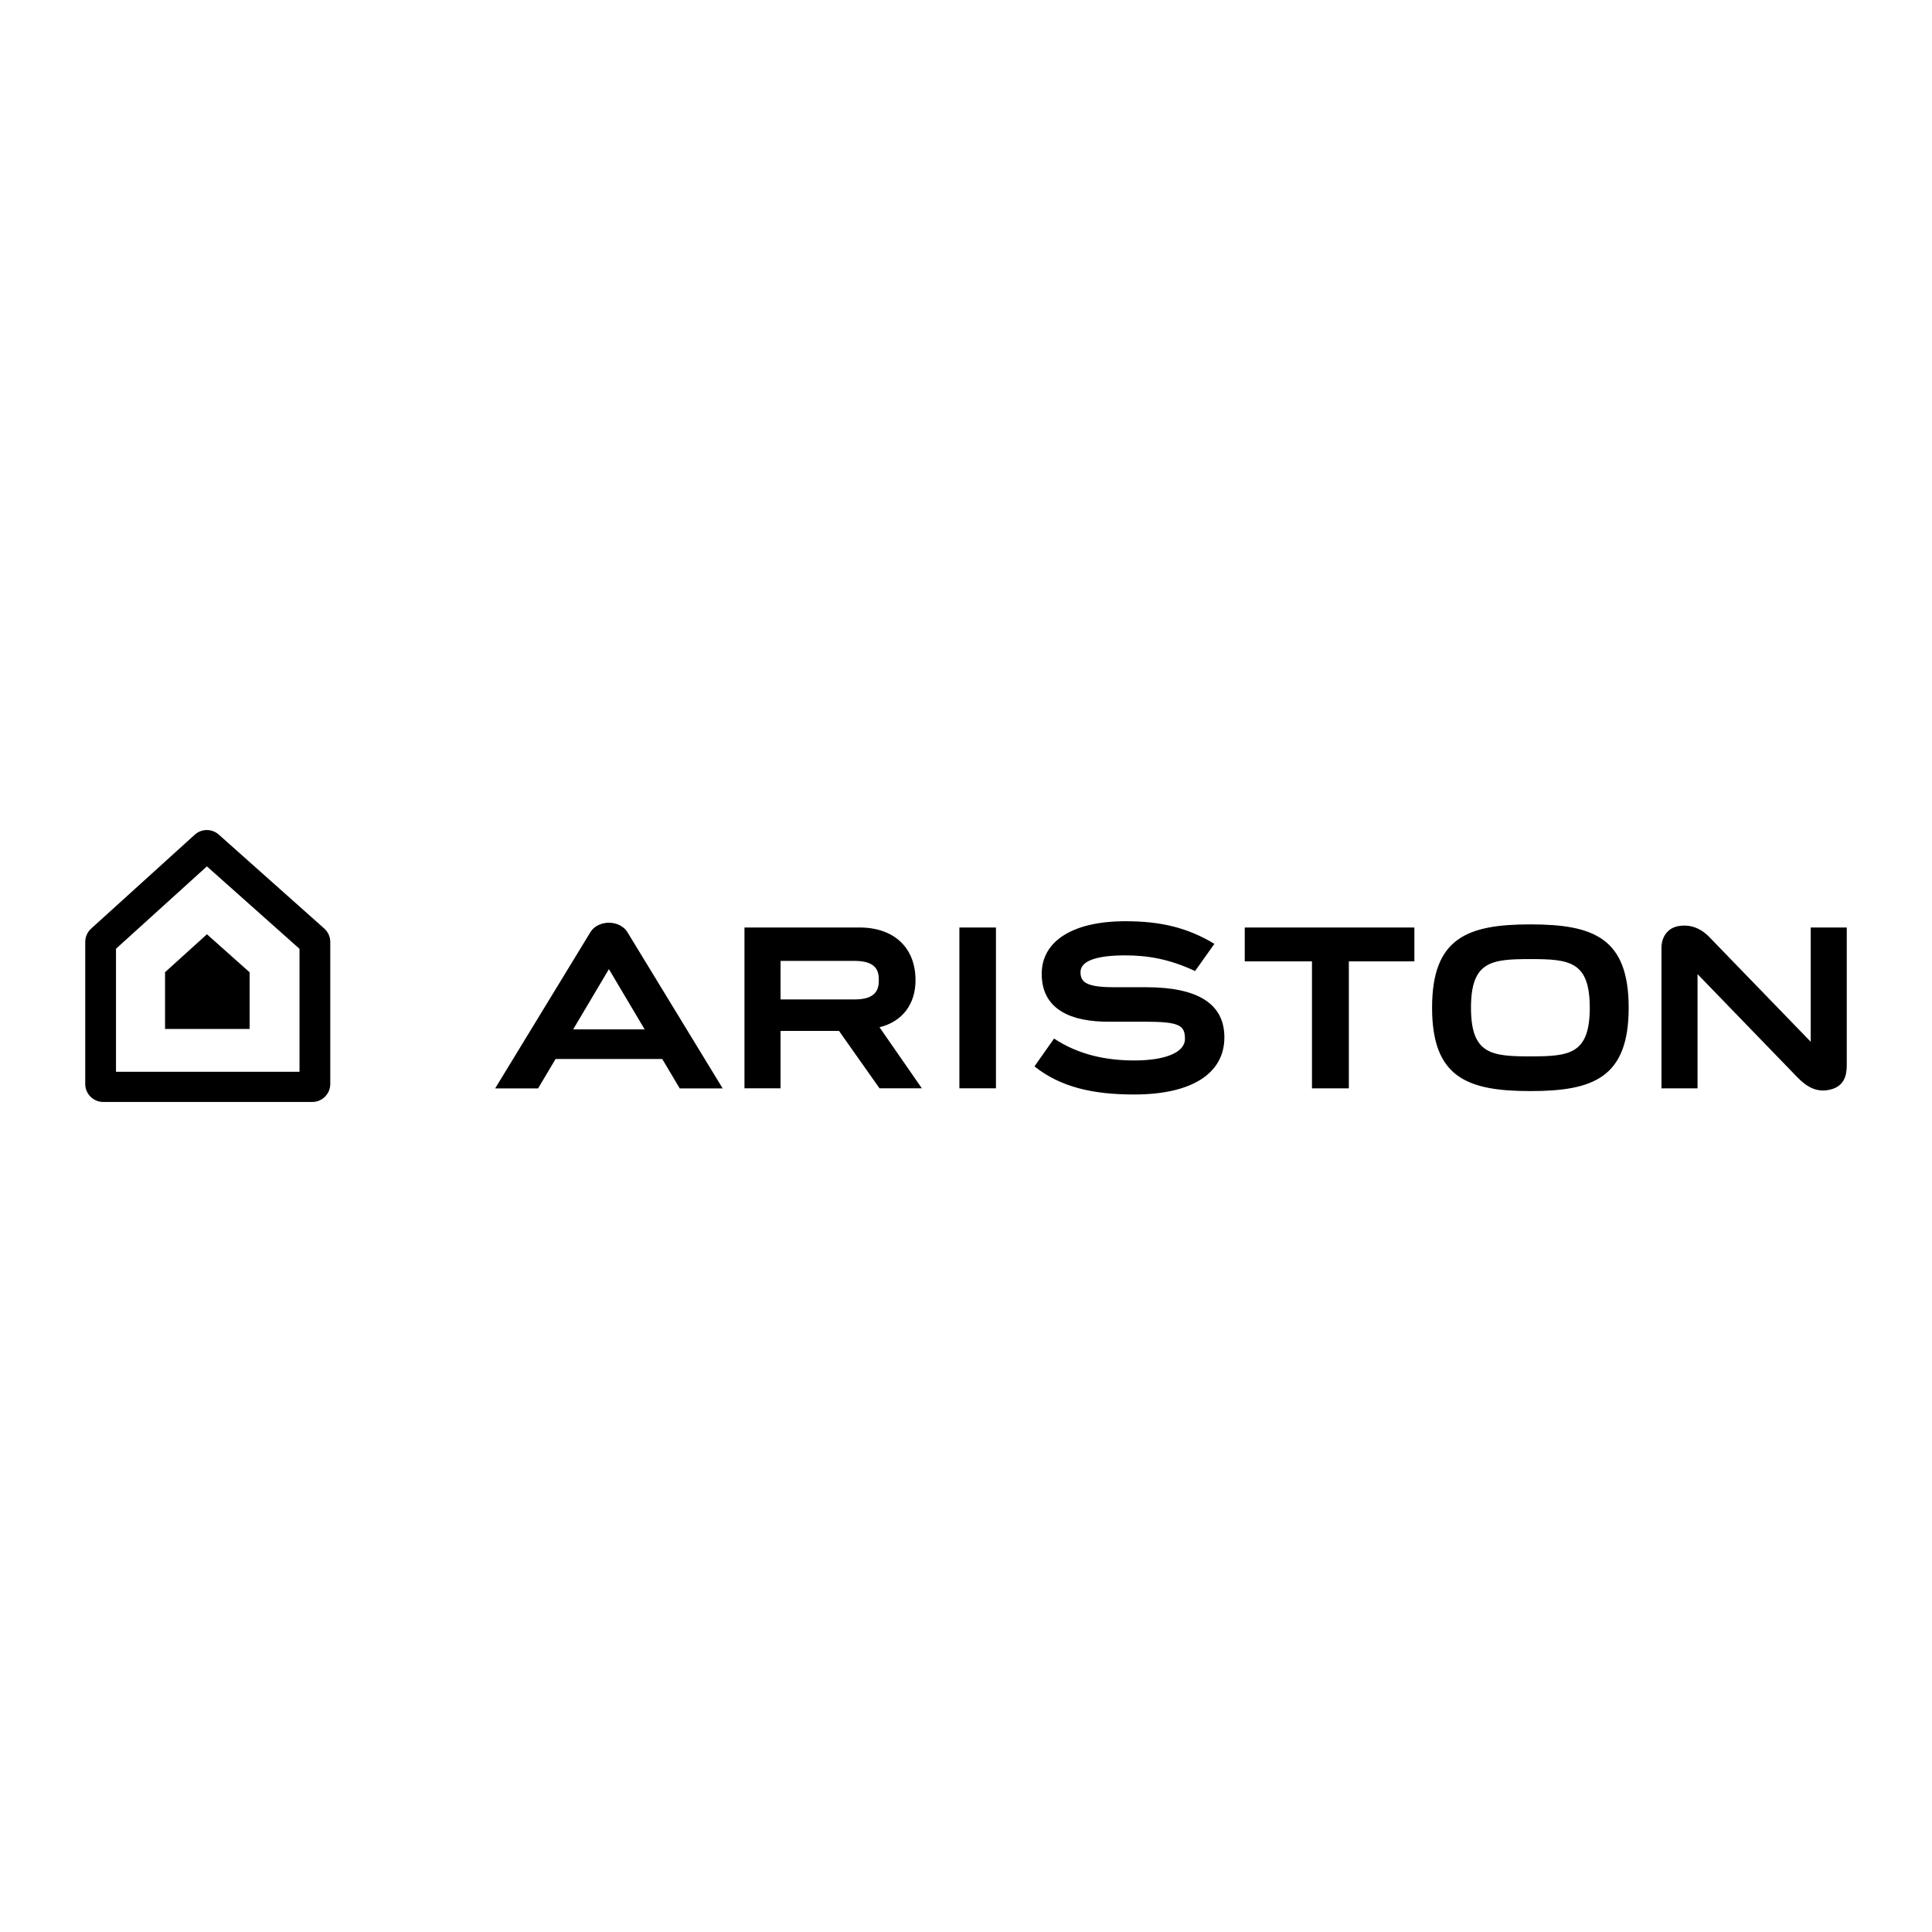
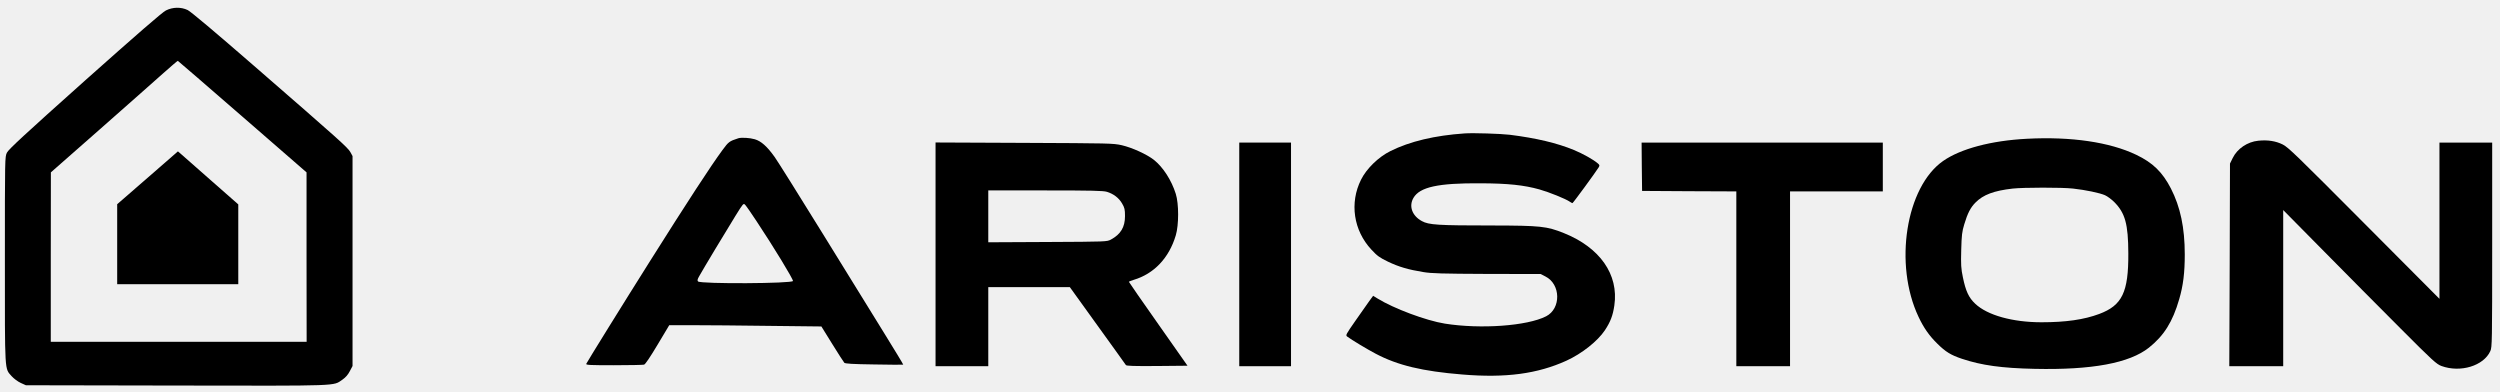
- <svg xmlns="http://www.w3.org/2000/svg" width="2500" height="2500" viewBox="0 0 192.756 192.756">
-   <g fill-rule="evenodd" clip-rule="evenodd">
-     <path fill="#fff" d="M0 0h192.756v192.756H0V0z" />
-     <path d="M19.431 83.277L9.093 92.648c-.374.341-.589.82-.589 1.327v14.174c0 .991.805 1.793 1.793 1.793h20.864c.986 0 1.79-.802 1.79-1.793V93.976c0-.508-.217-.997-.601-1.338l-10.524-9.372a1.794 1.794 0 0 0-2.395.011zm1.211 3.161c1.864 1.661 8.247 7.343 9.24 8.227v12.268H11.573V94.657c.974-.883 7.218-6.544 9.069-8.219z" />
-     <path d="M20.647 93.212c-.854.771-3.733 3.38-4.18 3.786v5.659h8.438v-5.651c-.459-.41-3.4-3.027-4.258-3.794zM124.189 92.538v3.375h6.707v12.672h3.678V95.913h6.539v-3.375h-16.924zM180.652 92.538v11.395l-10.066-10.395c-.891-.943-1.932-1.33-3.09-1.147-1.051.163-1.732 1.021-1.732 2.186v14.009h3.6V97.189l9.904 10.234c1.027 1.083 1.959 1.494 3.027 1.346 1.754-.252 1.957-1.542 1.957-2.493V92.538h-3.6zM142.879 100.541c0 6.958 3.502 8.316 9.809 8.316 6.303 0 9.805-1.358 9.805-8.316 0-6.957-3.502-8.315-9.805-8.315-6.307 0-9.809 1.358-9.809 8.315zm15.732 0c0 4.639-2.031 4.854-5.924 4.854-3.896 0-5.926-.215-5.926-4.854 0-4.638 2.029-4.853 5.926-4.853 3.893 0 5.924.215 5.924 4.853zM95.718 108.581h3.649V92.536h-3.649v16.045zM87.75 102.49c2.292-.566 3.592-2.312 3.592-4.694 0-3.246-2.142-5.26-5.589-5.26H74.276v16.045h3.601v-5.726h5.832l4.04 5.726h4.225l-4.224-6.091zm-9.873-6.622h7.373c2.17 0 2.431.984 2.431 1.915 0 .938-.282 1.931-2.421 1.931h-7.383v-3.846zM114.352 98.496h-3.223c-2.764 0-3.328-.523-3.328-1.509 0-1.205 1.85-1.669 4.459-1.669 2.295 0 4.463.386 6.973 1.563l1.928-2.714c-2.738-1.654-5.453-2.256-8.875-2.256-5.229 0-8.355 1.962-8.355 5.254 0 3.583 2.967 4.806 6.785 4.77h3.549c3.492 0 3.957.399 3.957 1.731 0 1.318-1.932 2.137-5.041 2.137-2.734 0-5.547-.539-8.016-2.188 0-.002-1.957 2.779-1.957 2.779 2.623 2.084 5.854 2.804 9.951 2.804 5.717 0 8.998-2.079 8.998-5.704-.001-3.333-2.626-4.998-7.805-4.998zM60.75 92.06c-.745 0-1.476.343-1.828.915l-9.521 15.616h4.284l1.743-2.934h10.646l1.743 2.934h4.284L62.58 92.975c-.353-.572-1.083-.915-1.83-.915zm.002 4.634c.126.216 1.85 3.121 3.566 6.007h-7.134s3.44-5.791 3.566-6.007h.002z" />
+ <svg xmlns="http://www.w3.org/2000/svg" version="1.0" width="2560pt" height="401pt" viewBox="0 0 2560 401" preserveAspectRatio="xMidYMid meet">
+   <g transform="translate(0,401) scale(0.1,-0.1)" fill="#000000" stroke="none">
+     <path d="M1699 3903 c-38 -19 -294 -242 -831 -720 -619 -553 -780 -702 -797 -736 -21 -43 -21 -48 -21 -1098 0 -1178 -4 -1107 70 -1192 23 -25 62 -54 92 -68 l53 -24 1545 -3 c1704 -3 1597 -6 1696 60 33 23 57 50 76 87 l28 53 0 1075 0 1075 -22 40 c-26 47 -111 123 -986 883 -398 346 -650 558 -680 572 -69 33 -153 31 -223 -4z m784 -1088 l656 -570 0 -867 1 -868 -1310 0 -1310 0 0 868 1 867 497 437 c273 241 565 498 647 572 83 74 153 134 156 133 3 -1 301 -258 662 -572z" />
+     <path d="M1511 2189 l-311 -270 0 -410 0 -409 620 0 620 0 0 409 0 408 -272 239 c-150 132 -289 254 -309 272 l-37 32 -311 -271z" />
+     <path d="M15000 2644 c-309 -21 -563 -82 -762 -181 -123 -61 -245 -180 -301 -293 -119 -238 -77 -520 106 -716 60 -65 84 -82 171 -124 109 -52 206 -81 361 -106 83 -14 192 -17 650 -19 l551 -1 49 -25 c158 -79 162 -329 7 -408 -194 -99 -670 -133 -1036 -75 -193 31 -523 154 -693 259 l-42 26 -39 -53 c-21 -29 -85 -120 -142 -202 -99 -142 -103 -149 -84 -163 44 -33 205 -130 291 -175 225 -119 479 -180 888 -213 444 -37 768 7 1064 141 160 73 320 200 395 312 58 88 82 152 97 255 46 316 -148 593 -519 741 -174 69 -235 76 -729 77 -561 0 -652 6 -723 45 -100 54 -136 153 -86 238 65 111 253 152 686 149 280 -1 444 -18 605 -63 99 -28 267 -96 309 -125 11 -8 24 -15 28 -15 6 0 236 314 269 367 11 19 10 24 -12 42 -45 38 -154 99 -242 135 -172 71 -386 122 -657 156 -94 11 -374 20 -460 14z" />
+     <path d="M7560 2594 c-92 -30 -99 -35 -163 -122 -118 -160 -361 -533 -741 -1136 -275 -436 -646 -1035 -653 -1052 -4 -12 40 -14 283 -14 159 0 298 3 309 6 13 3 62 76 139 205 l119 199 246 0 c135 0 486 -3 779 -7 l533 -6 111 -179 c61 -99 117 -185 124 -193 10 -9 85 -14 306 -17 161 -3 295 -4 297 -2 2 2 -87 148 -197 326 -110 178 -394 638 -632 1023 -238 385 -457 735 -488 778 -77 108 -138 162 -203 181 -50 15 -137 20 -169 10z m187 -849 c179 -270 373 -589 373 -612 0 -27 -945 -32 -972 -5 -9 9 -7 21 12 54 38 69 280 471 370 616 80 129 83 133 100 115 10 -10 63 -85 117 -168z" />
+     <path d="M20755 2589 c-366 -19 -677 -102 -857 -227 -382 -266 -507 -1059 -252 -1597 52 -111 110 -194 193 -275 84 -83 138 -116 251 -154 200 -67 409 -96 745 -103 587 -13 971 59 1170 217 154 123 243 264 310 496 41 140 57 270 57 459 0 273 -45 486 -142 675 -87 168 -184 263 -355 345 -272 130 -667 188 -1120 164z m473 -510 c128 -14 272 -44 327 -68 25 -11 66 -42 93 -68 114 -114 145 -227 146 -528 2 -398 -63 -532 -298 -620 -156 -58 -341 -85 -591 -85 -296 0 -555 72 -679 190 -66 62 -97 129 -126 270 -19 91 -21 128 -17 280 4 152 8 187 31 263 34 114 65 173 115 223 79 80 188 121 381 143 109 12 505 13 618 0z" />
+     <path d="M23125 2569 c-111 -11 -215 -81 -262 -177 l-28 -57 -3 -1037 -4 -1038 276 0 276 0 0 800 0 799 417 -422 c229 -232 581 -587 782 -788 336 -337 371 -368 422 -387 194 -71 432 2 500 153 18 38 19 95 19 1088 l0 1047 -270 0 -270 0 0 -800 0 -800 -772 775 c-691 694 -778 779 -834 806 -71 35 -153 48 -249 38z" />
+     <path d="M9580 1406 l0 -1146 270 0 270 0 0 405 0 405 418 0 417 0 283 -393 c156 -215 286 -398 291 -405 6 -9 76 -12 319 -10 l312 3 -300 427 c-165 234 -300 429 -300 432 0 3 22 12 48 20 209 62 363 224 432 456 32 107 32 323 0 425 -44 140 -130 273 -224 348 -73 57 -222 125 -329 150 -89 20 -125 20 -999 24 l-908 4 0 -1145z m1754 640 c69 -21 124 -63 157 -121 25 -43 29 -60 29 -128 0 -113 -44 -186 -144 -240 -41 -22 -43 -22 -648 -25 l-608 -3 0 266 0 265 583 0 c478 0 592 -3 631 -14z" />
+     <path d="M12690 1405 l0 -1145 265 0 265 0 0 1145 0 1145 -265 0 -265 0 0 -1145z" />
+     <path d="M16812 2303 l3 -248 483 -3 482 -2 0 -895 0 -895 275 0 275 0 0 895 0 895 475 0 475 0 0 250 0 250 -1235 0 -1235 0 2 -247z" />
  </g>
</svg>
